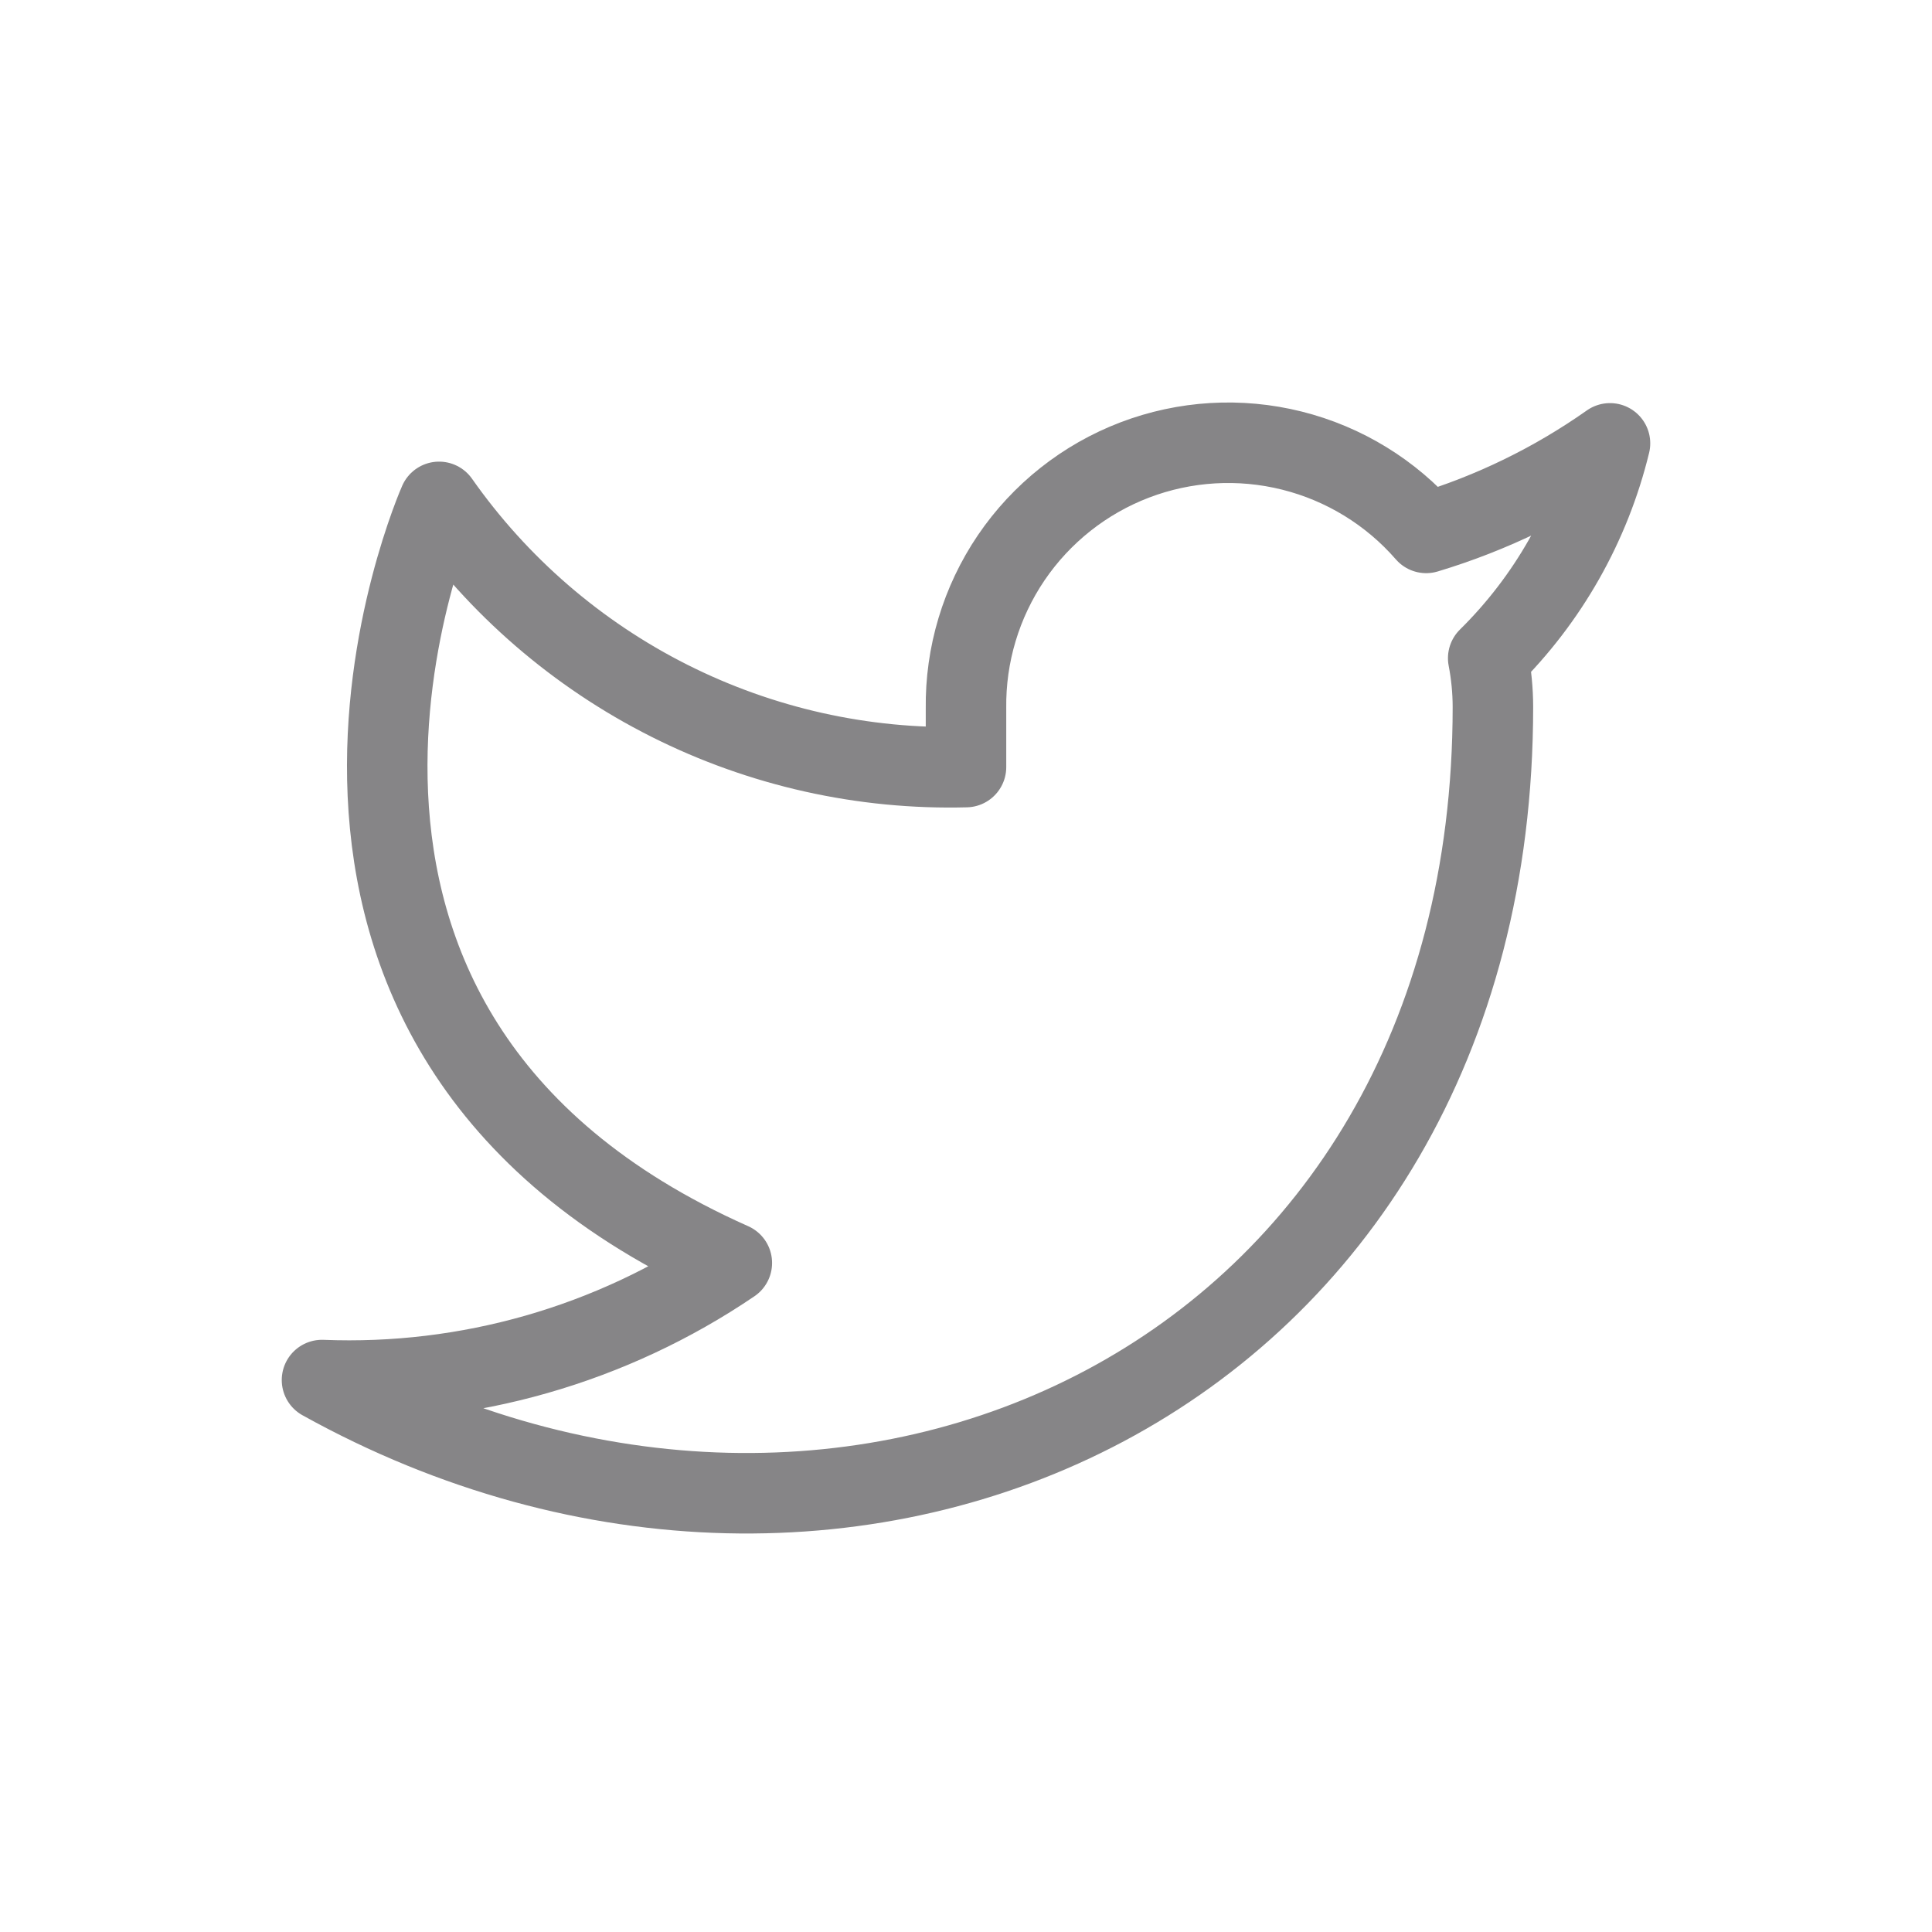
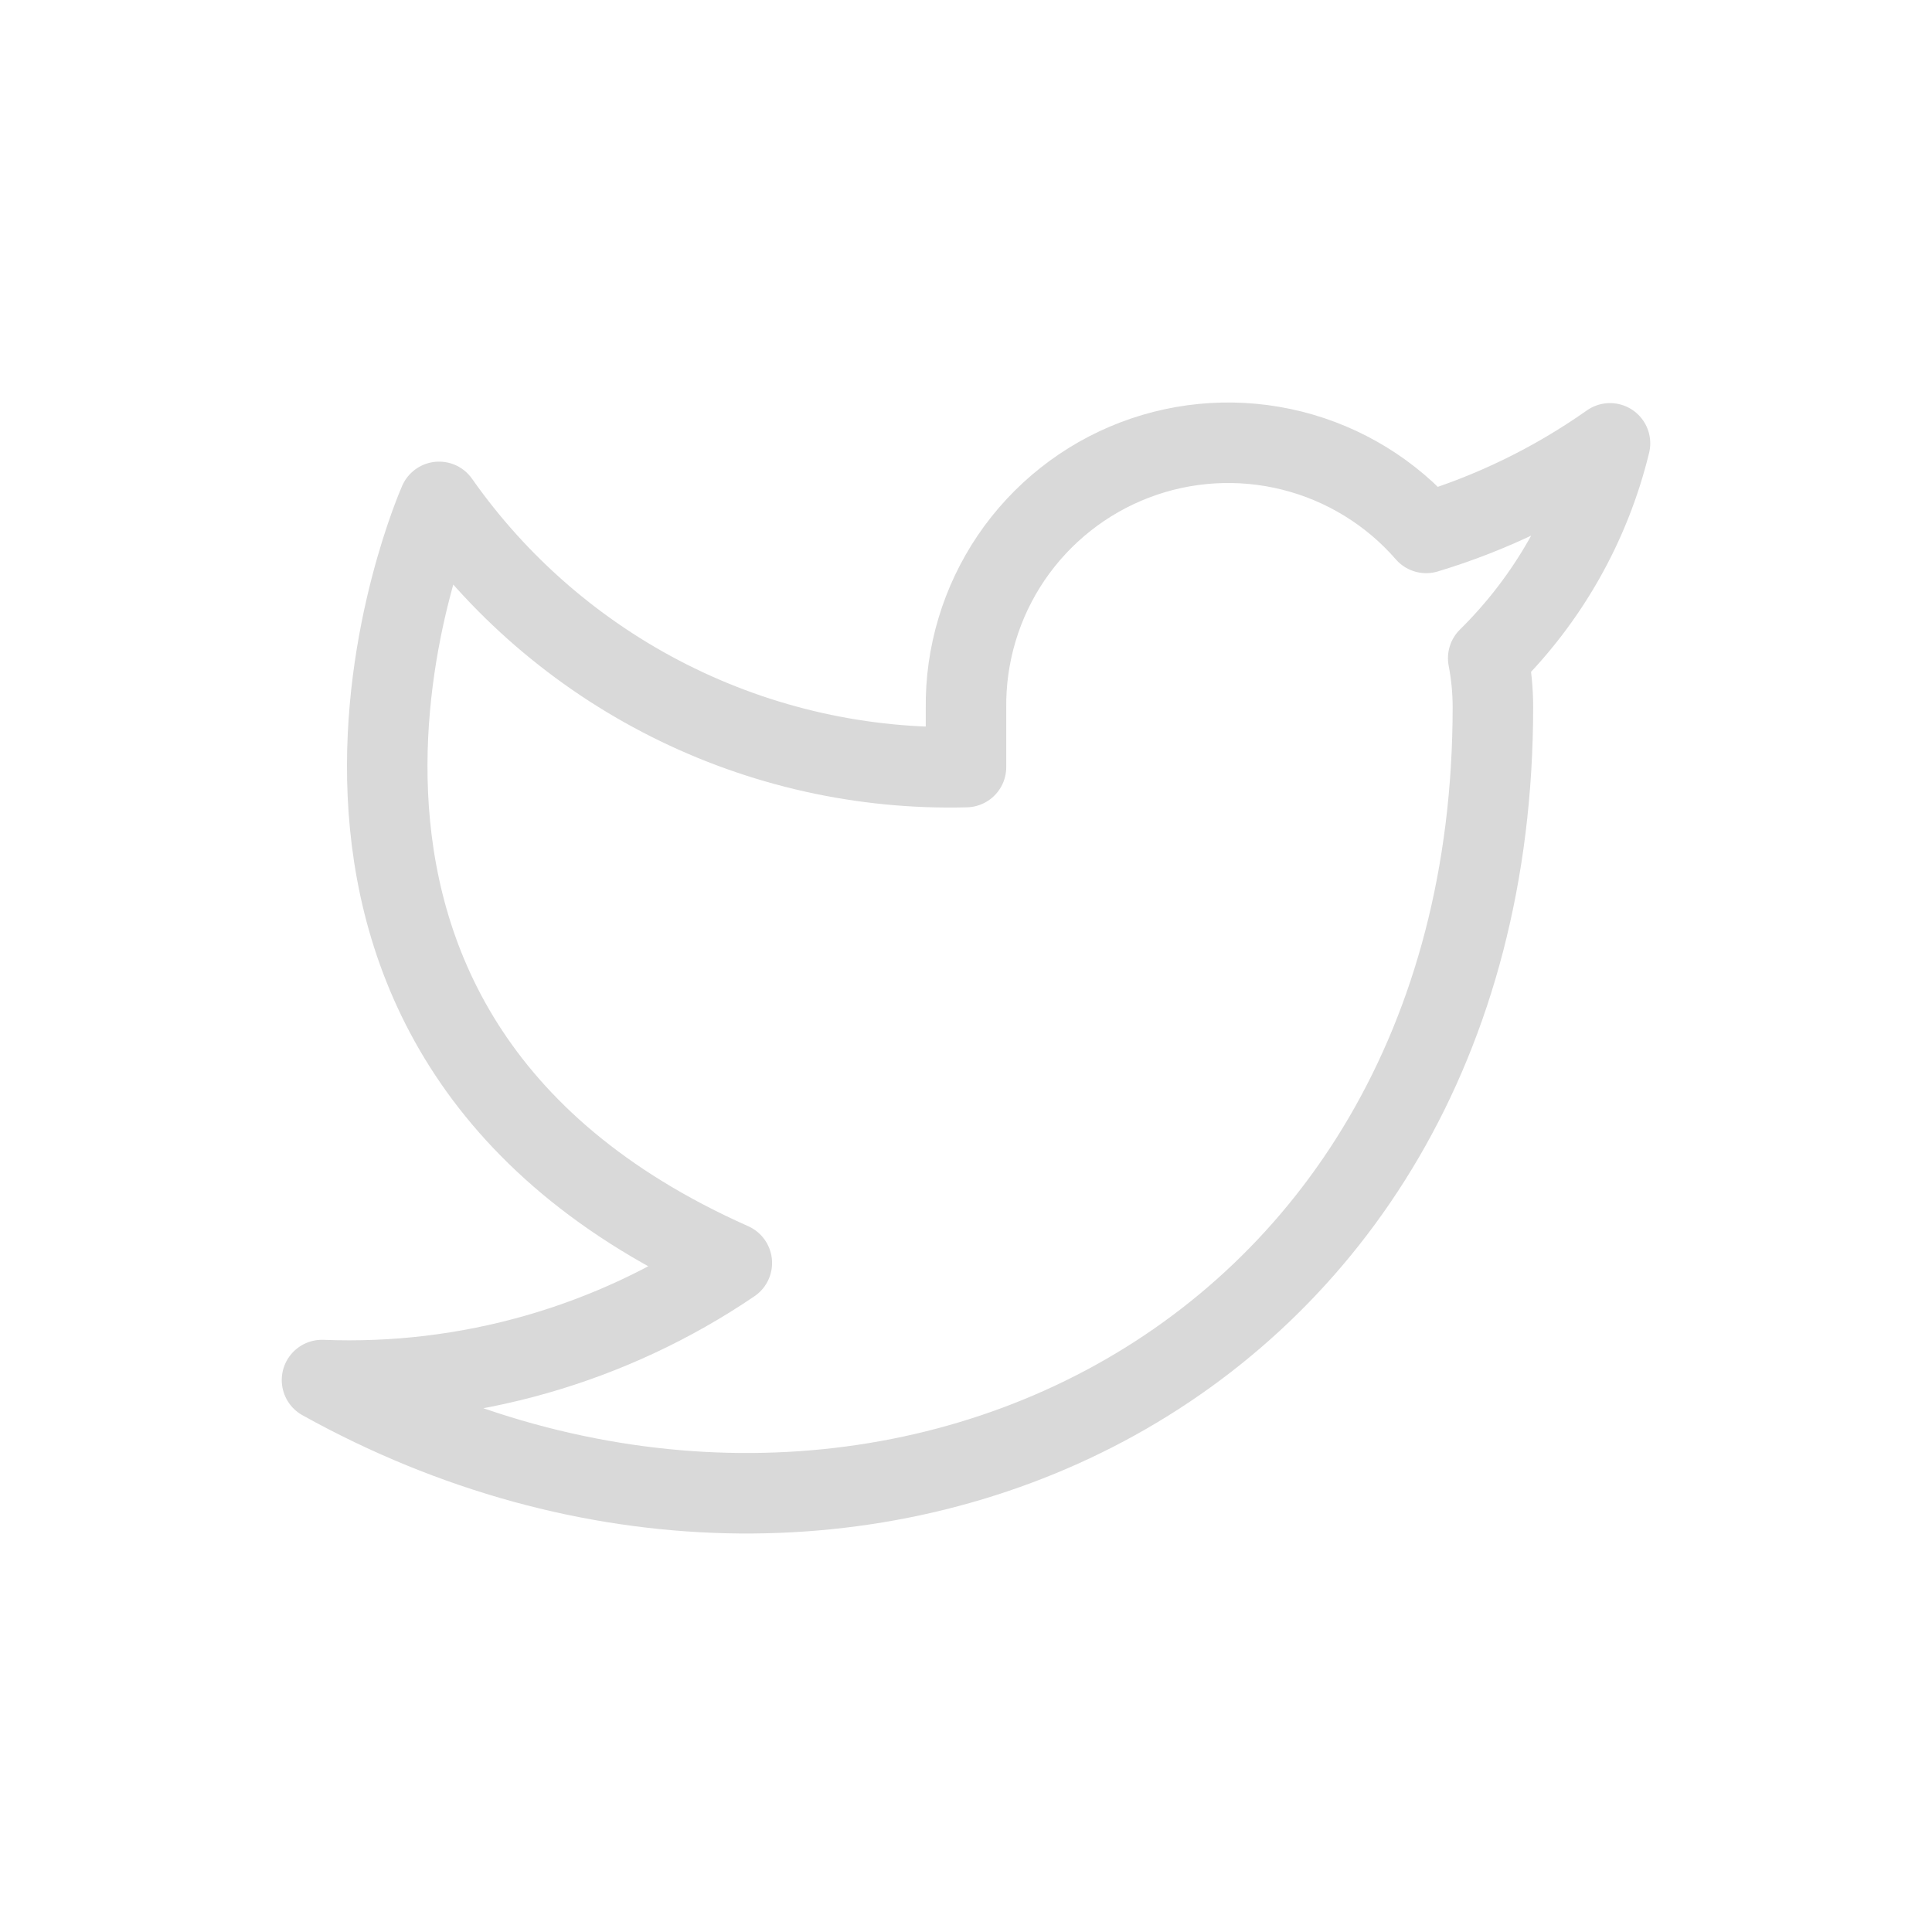
- <svg xmlns="http://www.w3.org/2000/svg" width="48" height="48" viewBox="0 0 48 48" fill="none">
+ <svg xmlns="http://www.w3.org/2000/svg" viewBox="0 0 48 48" fill="none">
  <g id="icon-twitter">
-     <path id="Vector" d="M40 11.015C38.607 11.997 37.065 12.749 35.433 13.24C34.557 12.233 33.392 11.519 32.097 11.195C30.802 10.871 29.439 10.952 28.192 11.428C26.945 11.904 25.874 12.752 25.124 13.856C24.375 14.961 23.982 16.269 24 17.604V19.058C21.444 19.125 18.911 18.558 16.627 17.408C14.343 16.258 12.379 14.562 10.909 12.469C10.909 12.469 5.091 25.56 18.182 31.378C15.186 33.412 11.618 34.431 8 34.287C21.091 41.56 37.091 34.287 37.091 17.56C37.09 17.155 37.051 16.751 36.974 16.353C38.459 14.889 39.507 13.04 40 11.015V11.015Z" stroke="#868587" stroke-width="2" stroke-linecap="round" stroke-linejoin="round" />
+     <path id="Vector" d="M40 11.015C38.607 11.997 37.065 12.749 35.433 13.24C34.557 12.233 33.392 11.519 32.097 11.195C30.802 10.871 29.439 10.952 28.192 11.428C26.945 11.904 25.874 12.752 25.124 13.856C24.375 14.961 23.982 16.269 24 17.604V19.058C21.444 19.125 18.911 18.558 16.627 17.408C14.343 16.258 12.379 14.562 10.909 12.469C10.909 12.469 5.091 25.56 18.182 31.378C15.186 33.412 11.618 34.431 8 34.287C21.091 41.56 37.091 34.287 37.091 17.56C37.09 17.155 37.051 16.751 36.974 16.353C38.459 14.889 39.507 13.04 40 11.015V11.015Z" stroke="#D9D9D9" stroke-width="2" stroke-linecap="round" stroke-linejoin="round" />
  </g>
</svg>
